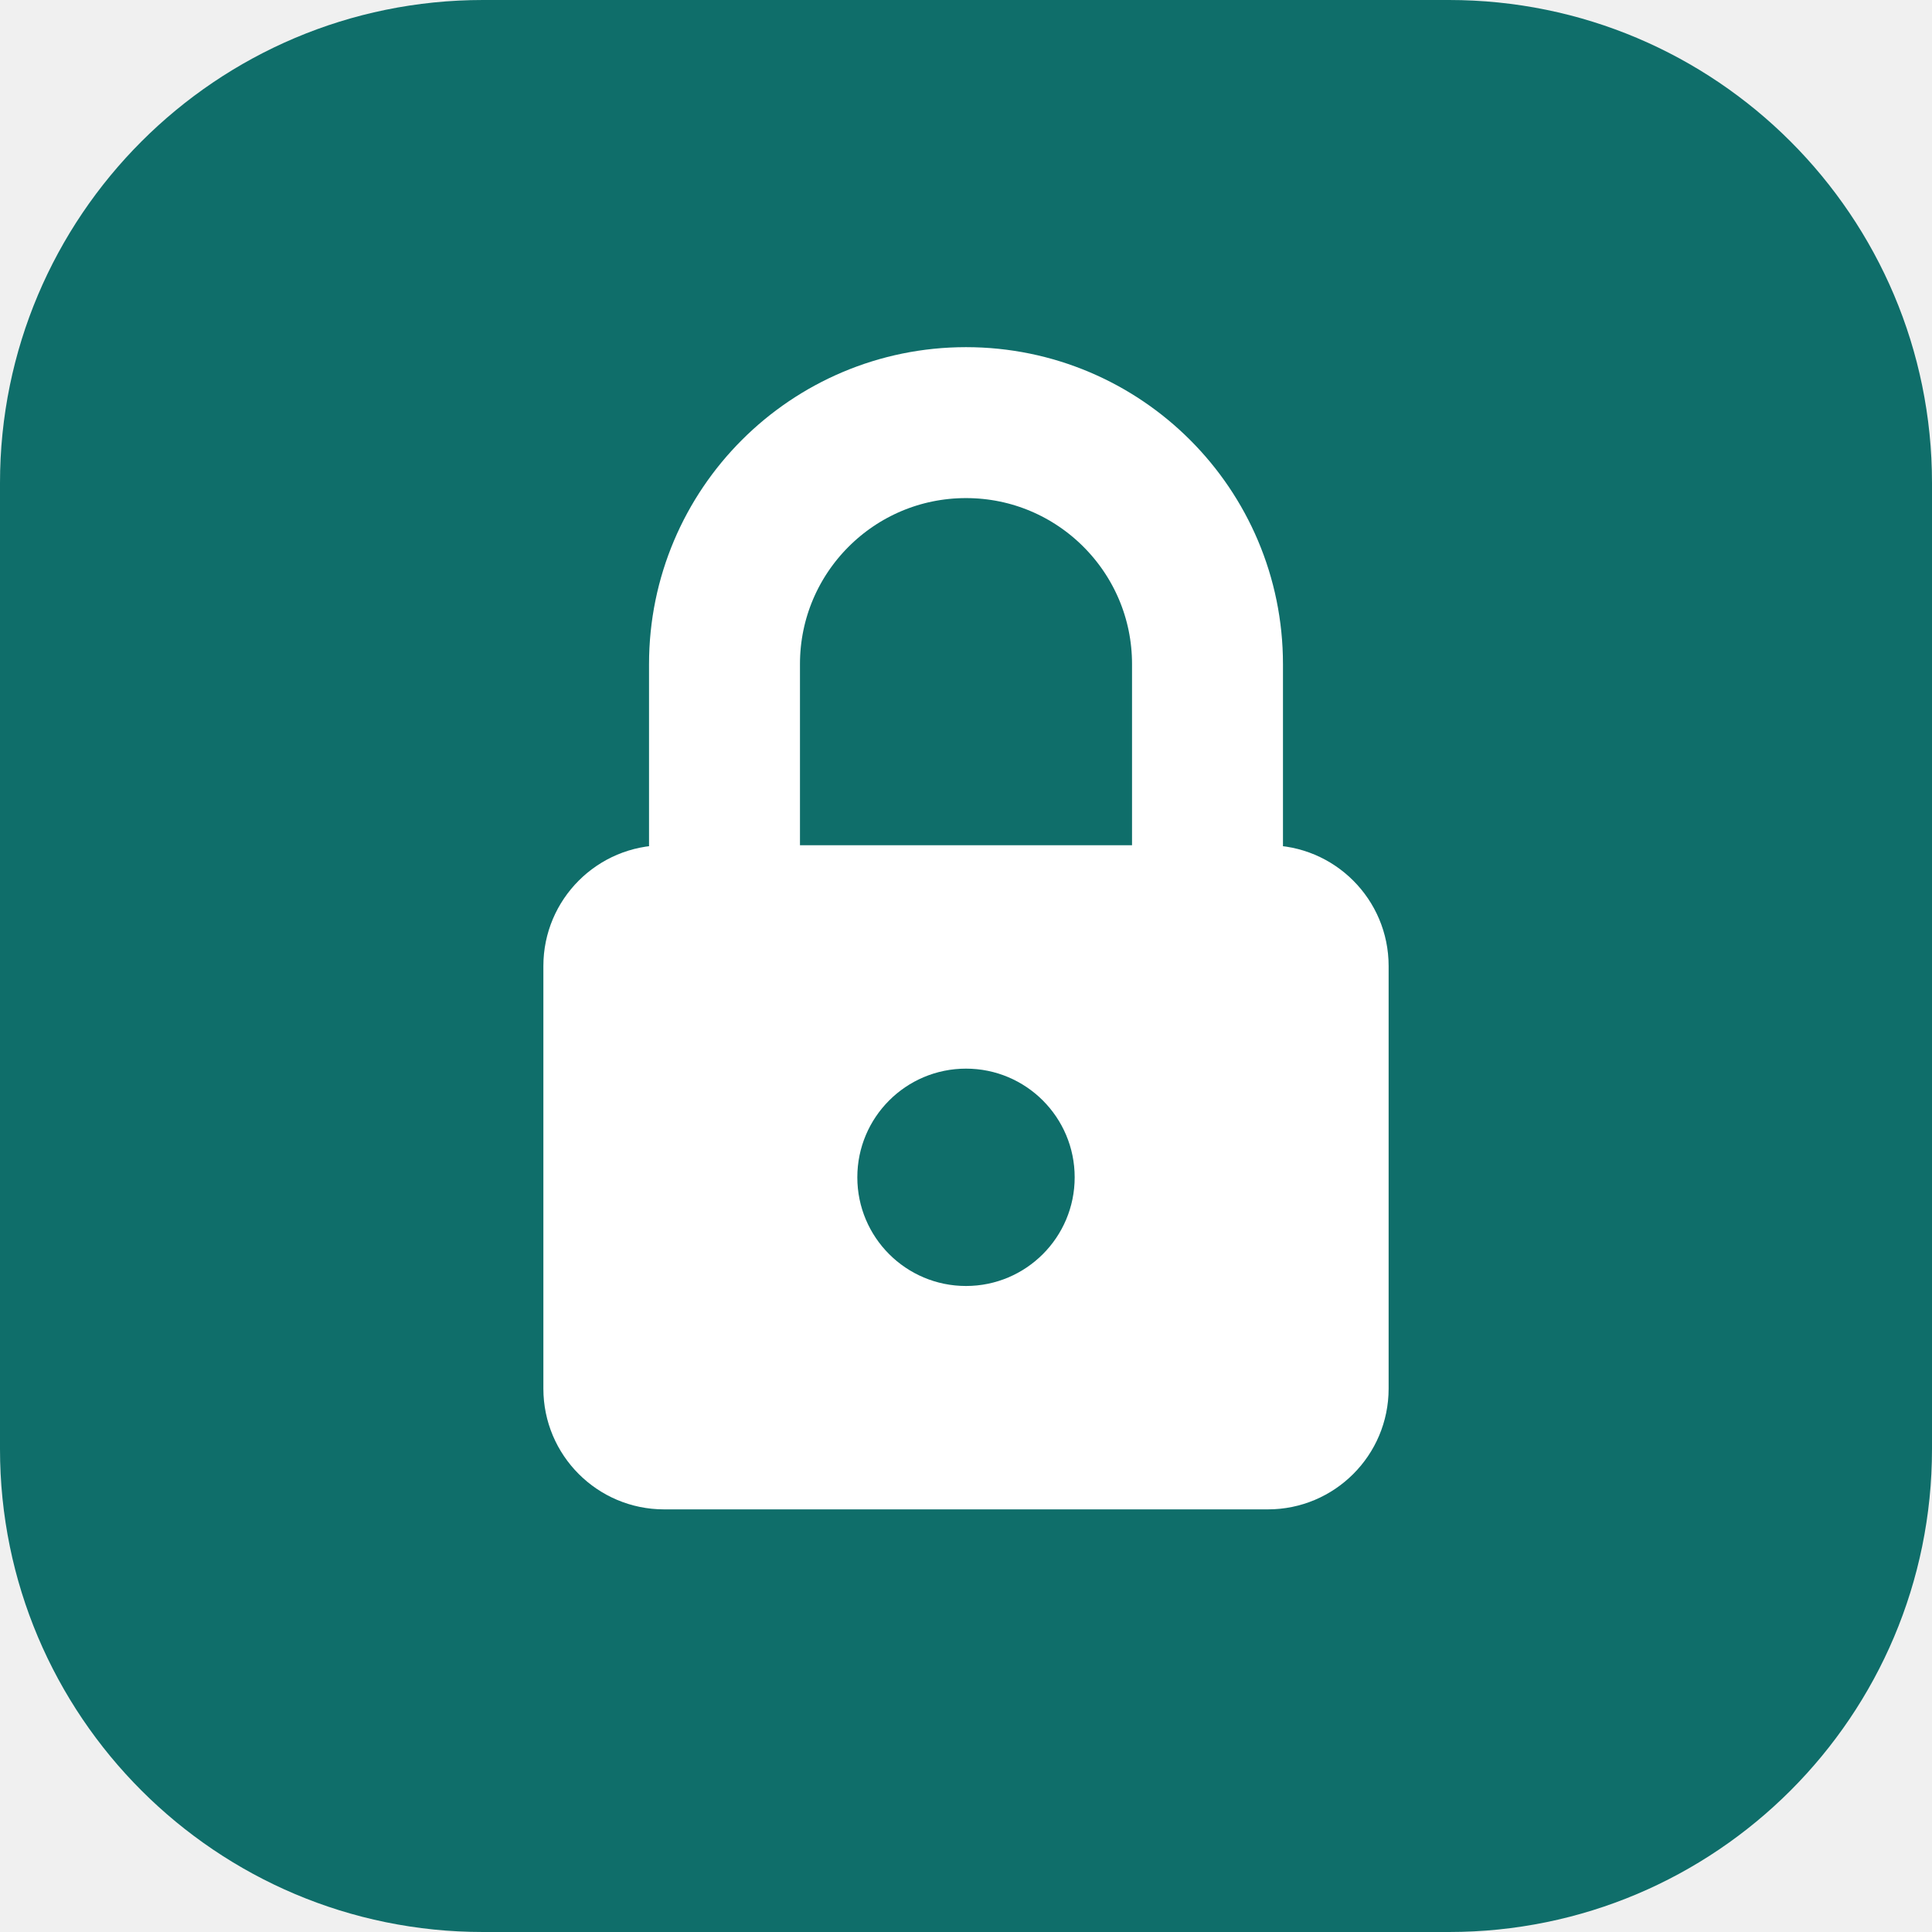
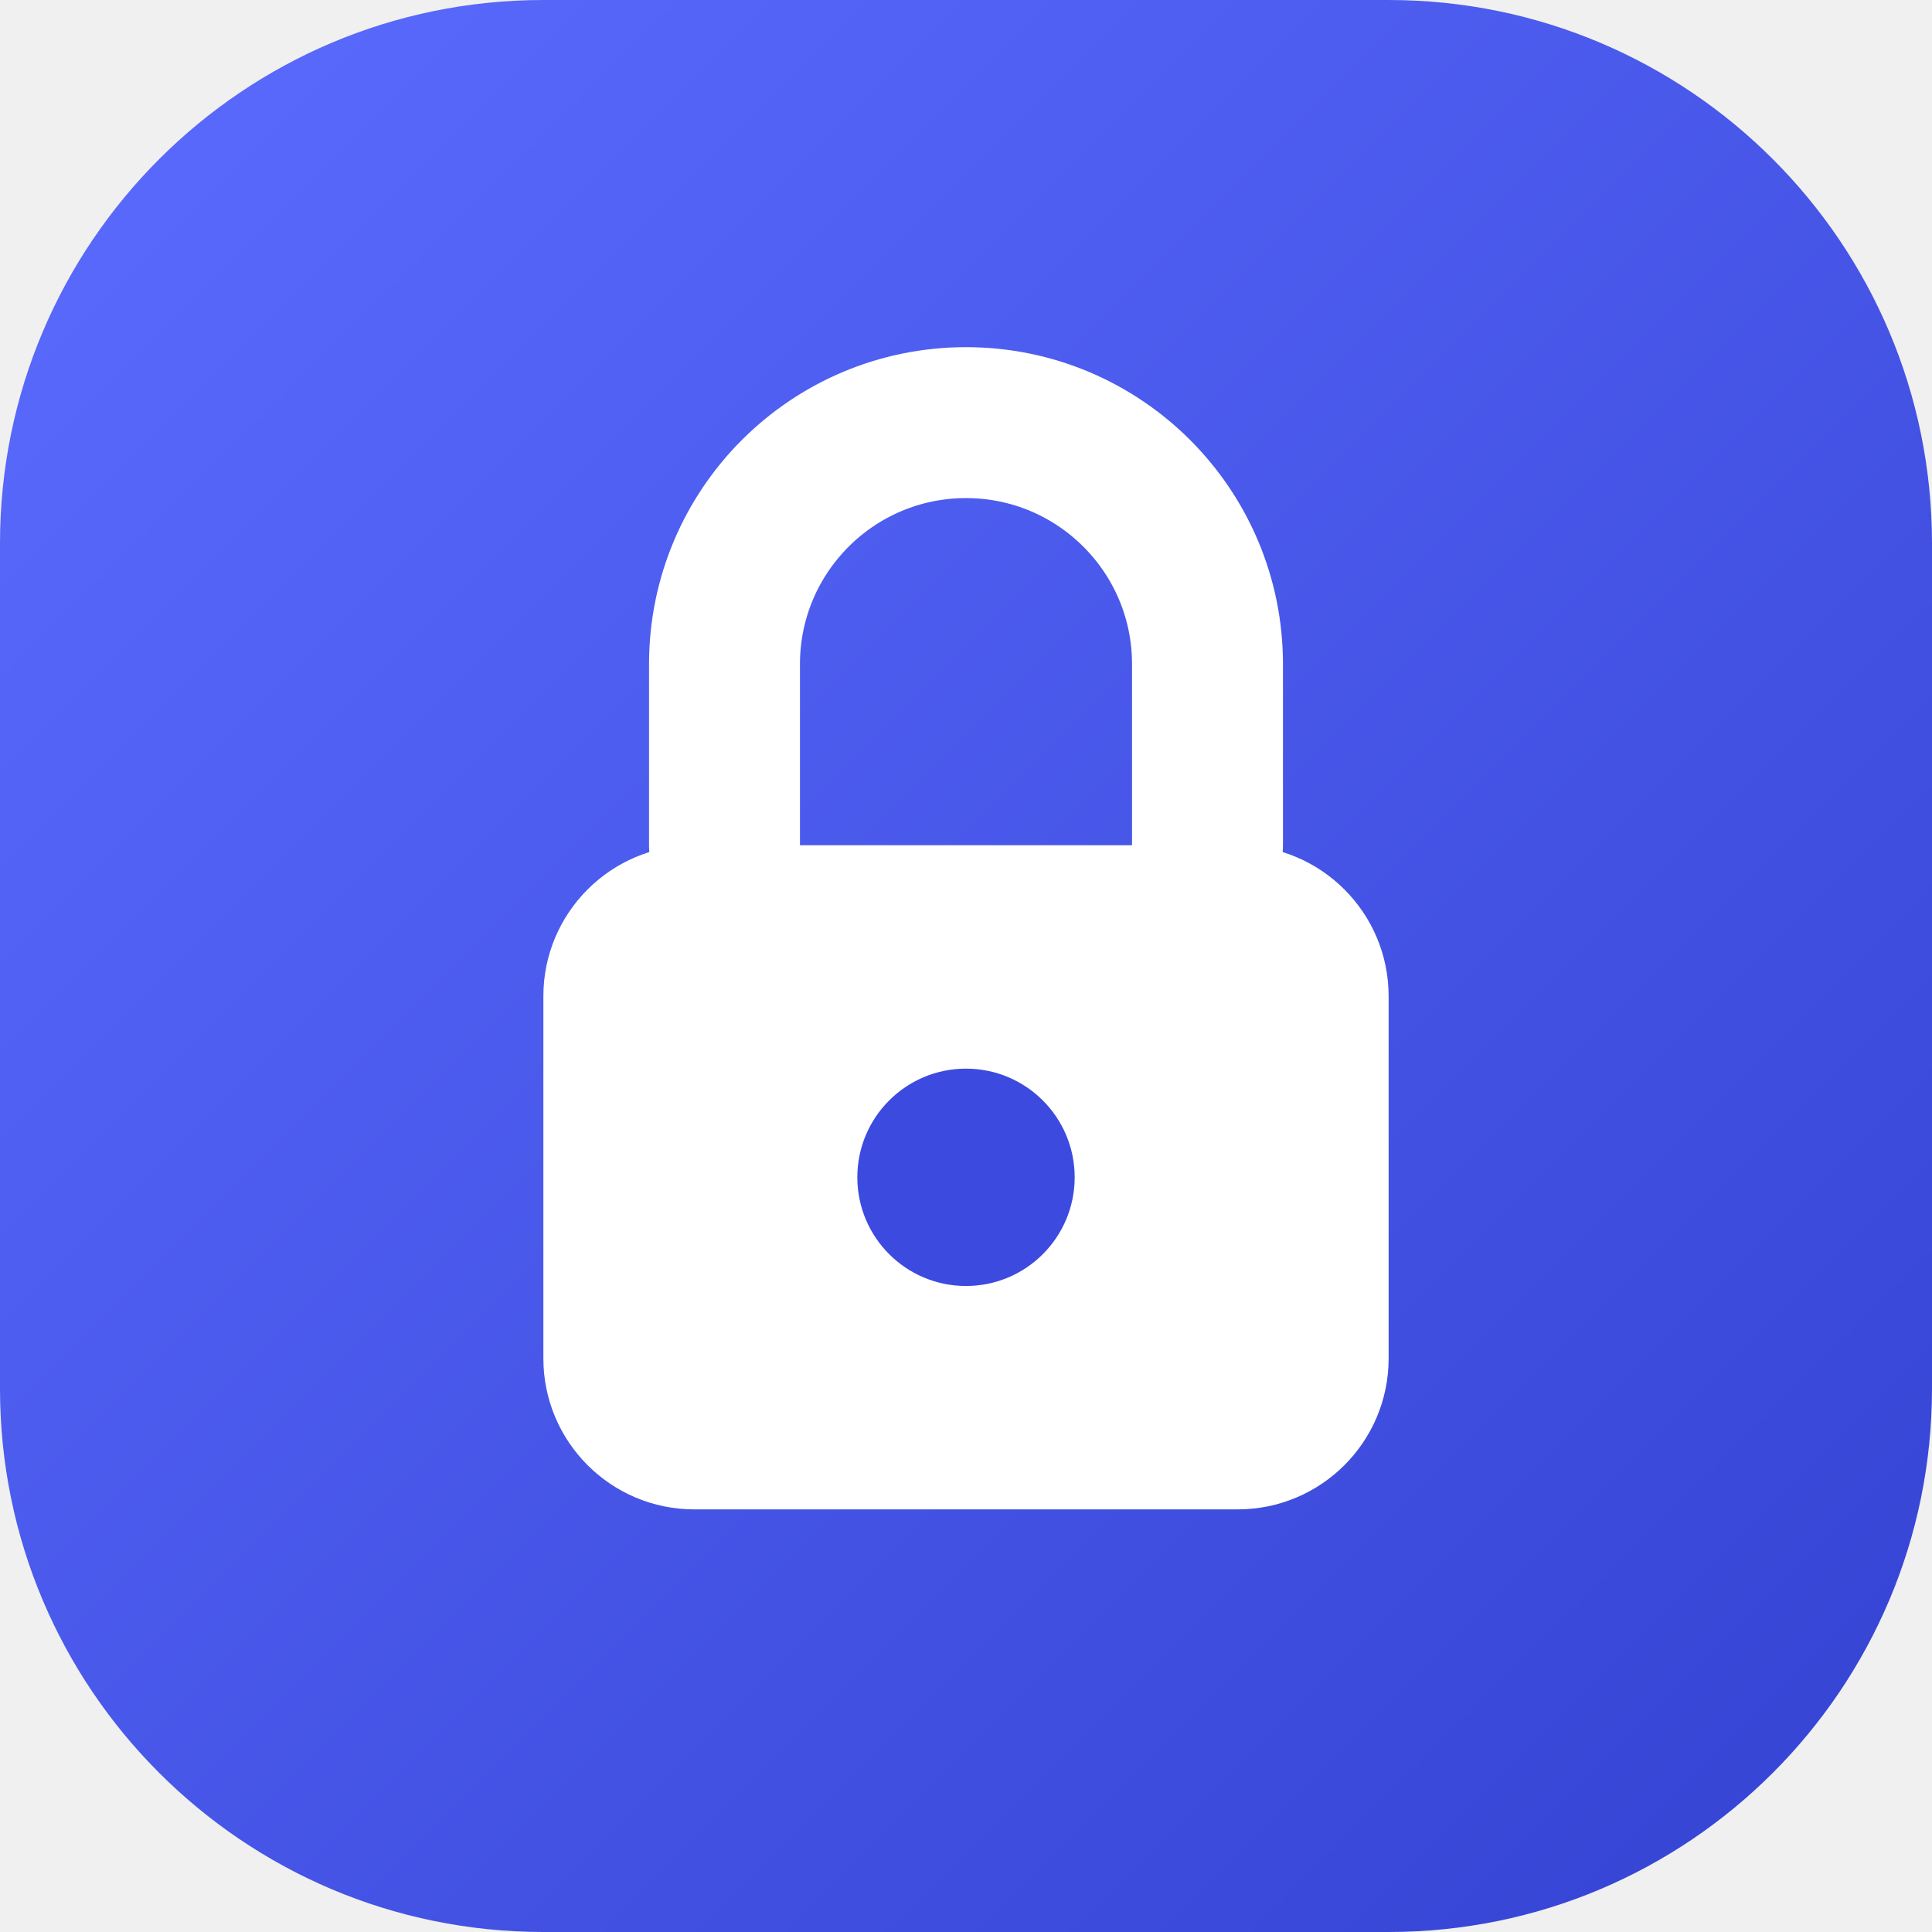
<svg xmlns="http://www.w3.org/2000/svg" viewBox="0 0 32 32">
-   <rect width="32" height="32" rx="8" fill="#0f6e6a" />
-   <rect x="9" y="14" width="14" height="11" rx="2" fill="#fff" />
+   <defs>
+     <linearGradient id="g" x1="0" y1="0" x2="1" y2="1">
+       <stop offset="0" stop-color="#5b6cff" />
+       <stop offset="1" stop-color="#3442d2" />
+     </linearGradient>
+   </defs>
+   <rect width="32" height="32" rx="9" fill="url(#g)" />
+   <rect x="9" y="14" width="14" height="11" rx="2.5" fill="#fff" />
  <path d="M12 14v-3a4 4 0 0 1 8 0v3" fill="none" stroke="#fff" stroke-width="2.5" stroke-linecap="round" />
-   <circle cx="16" cy="19.5" r="1.8" fill="#0f6e6a" />
+   <circle cx="16" cy="19.5" r="1.8" fill="#3c4ae0" />
</svg>
